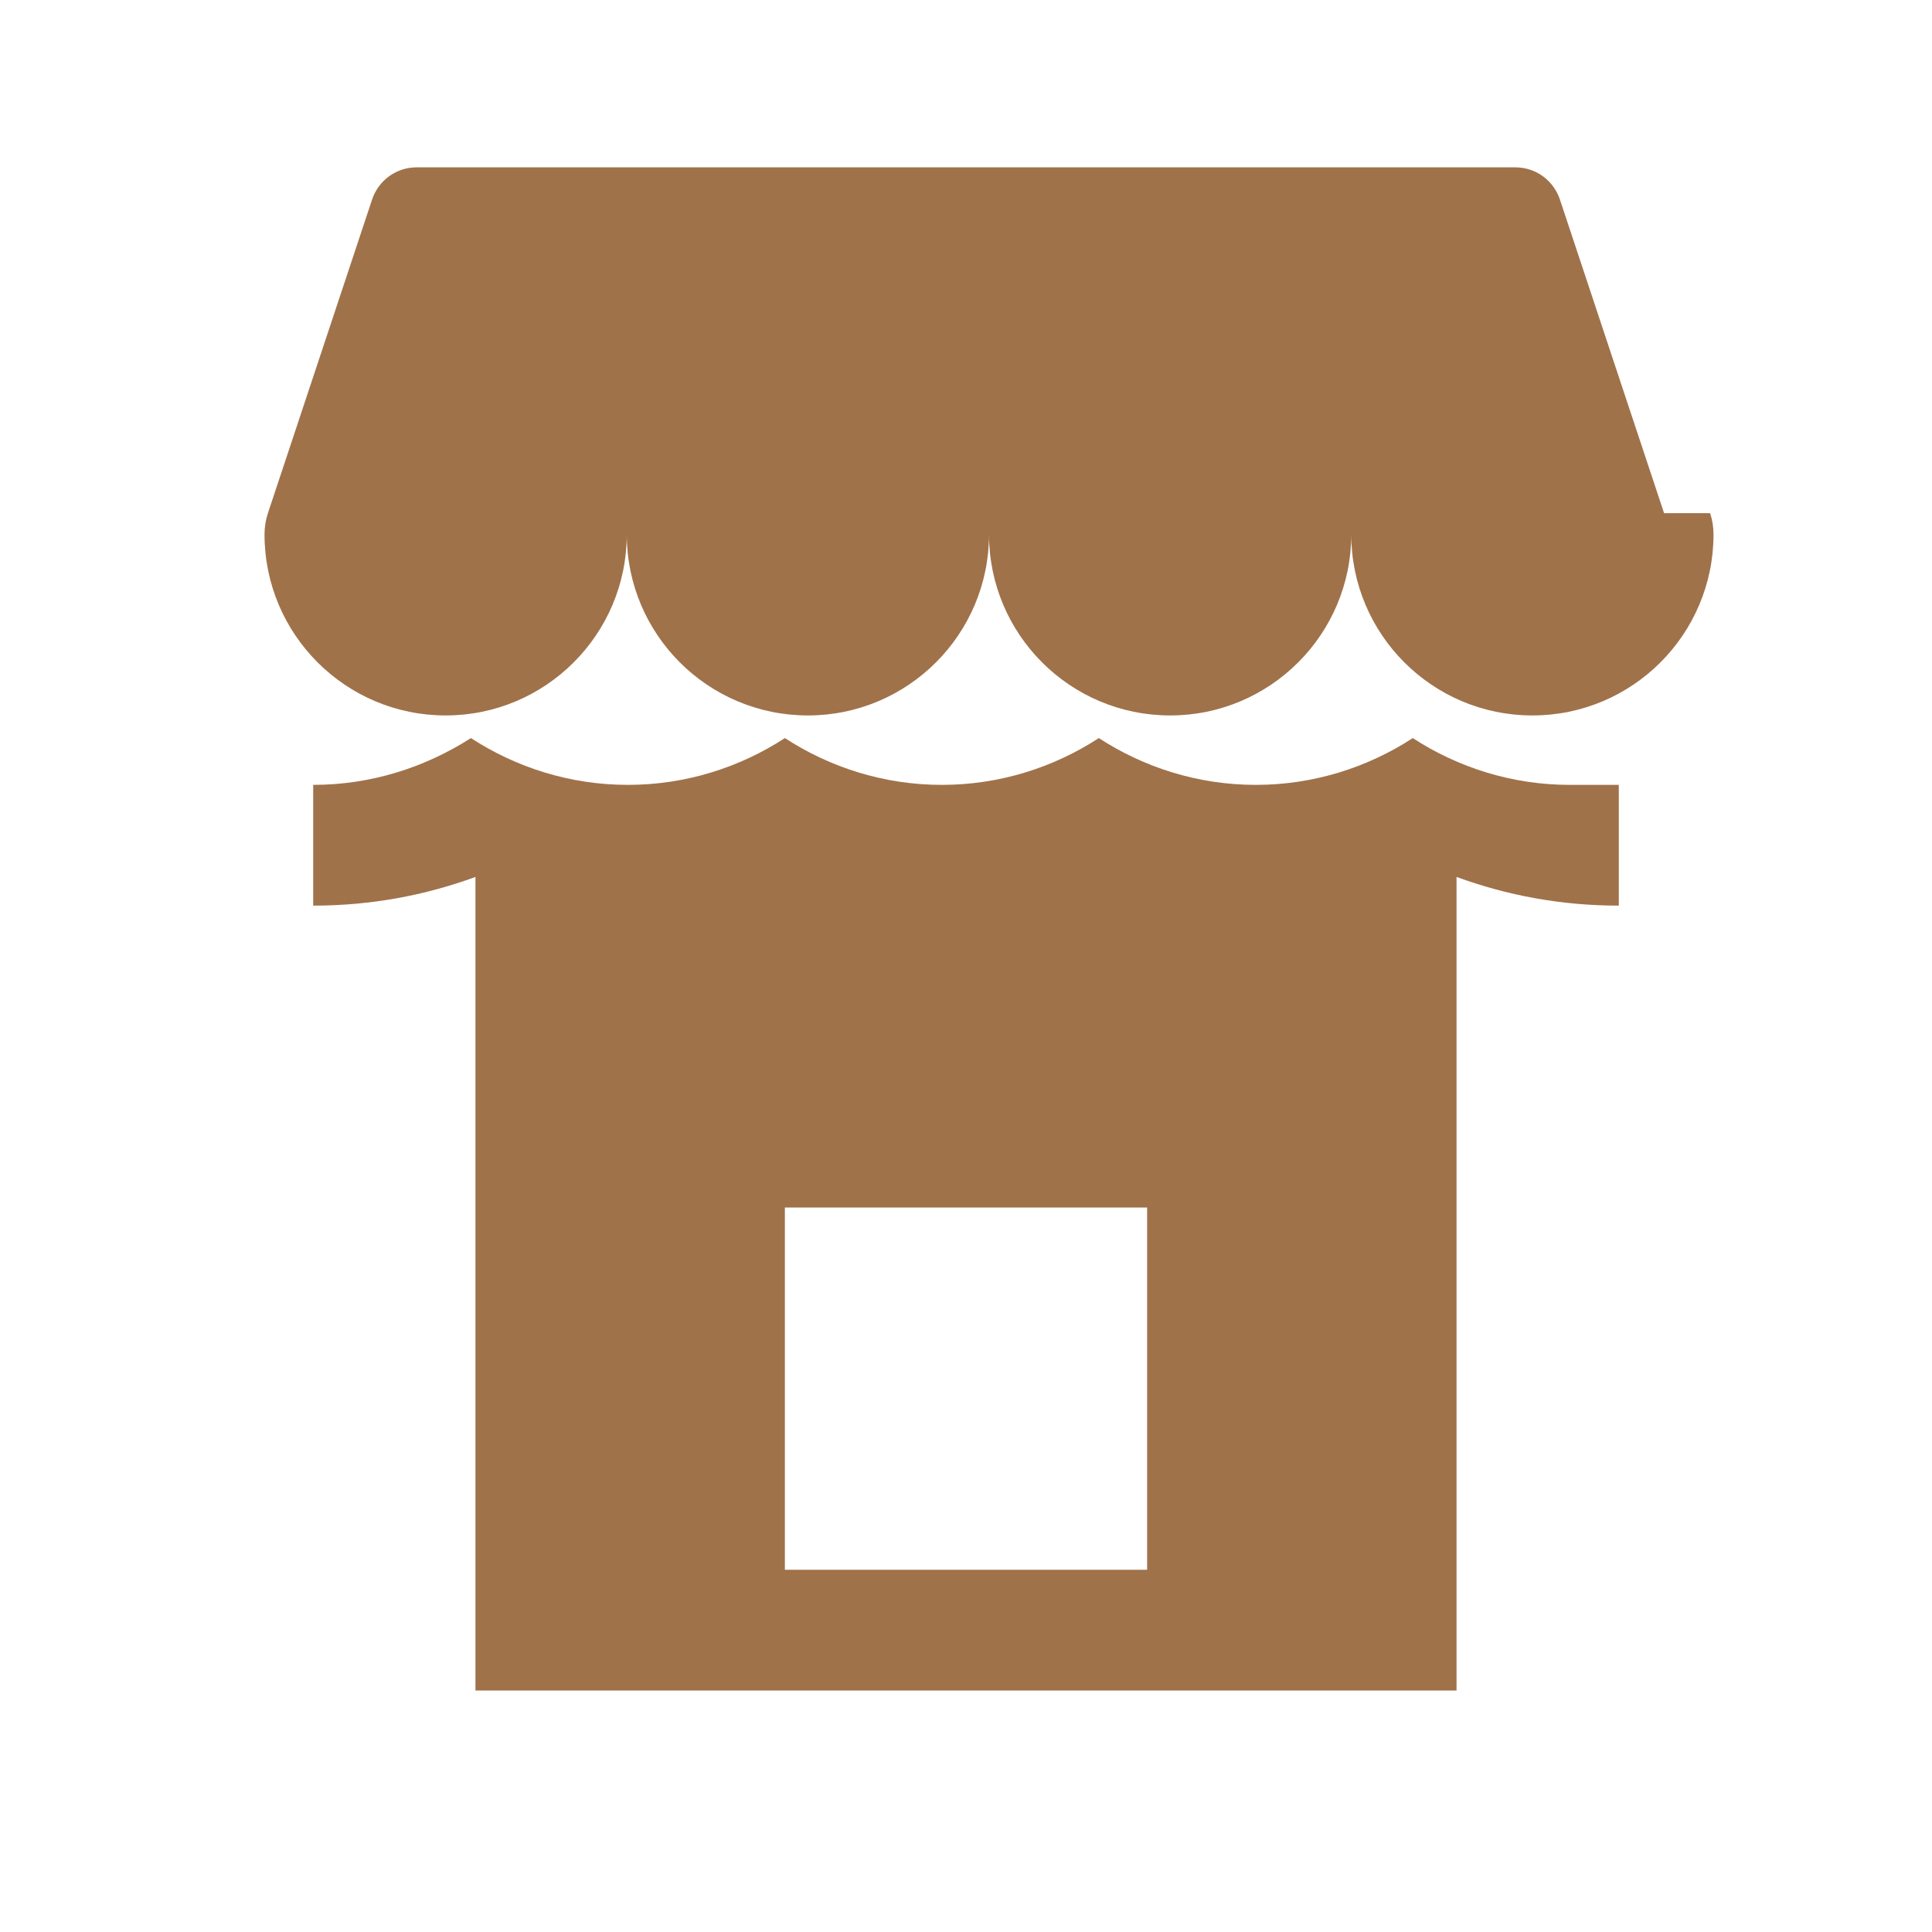
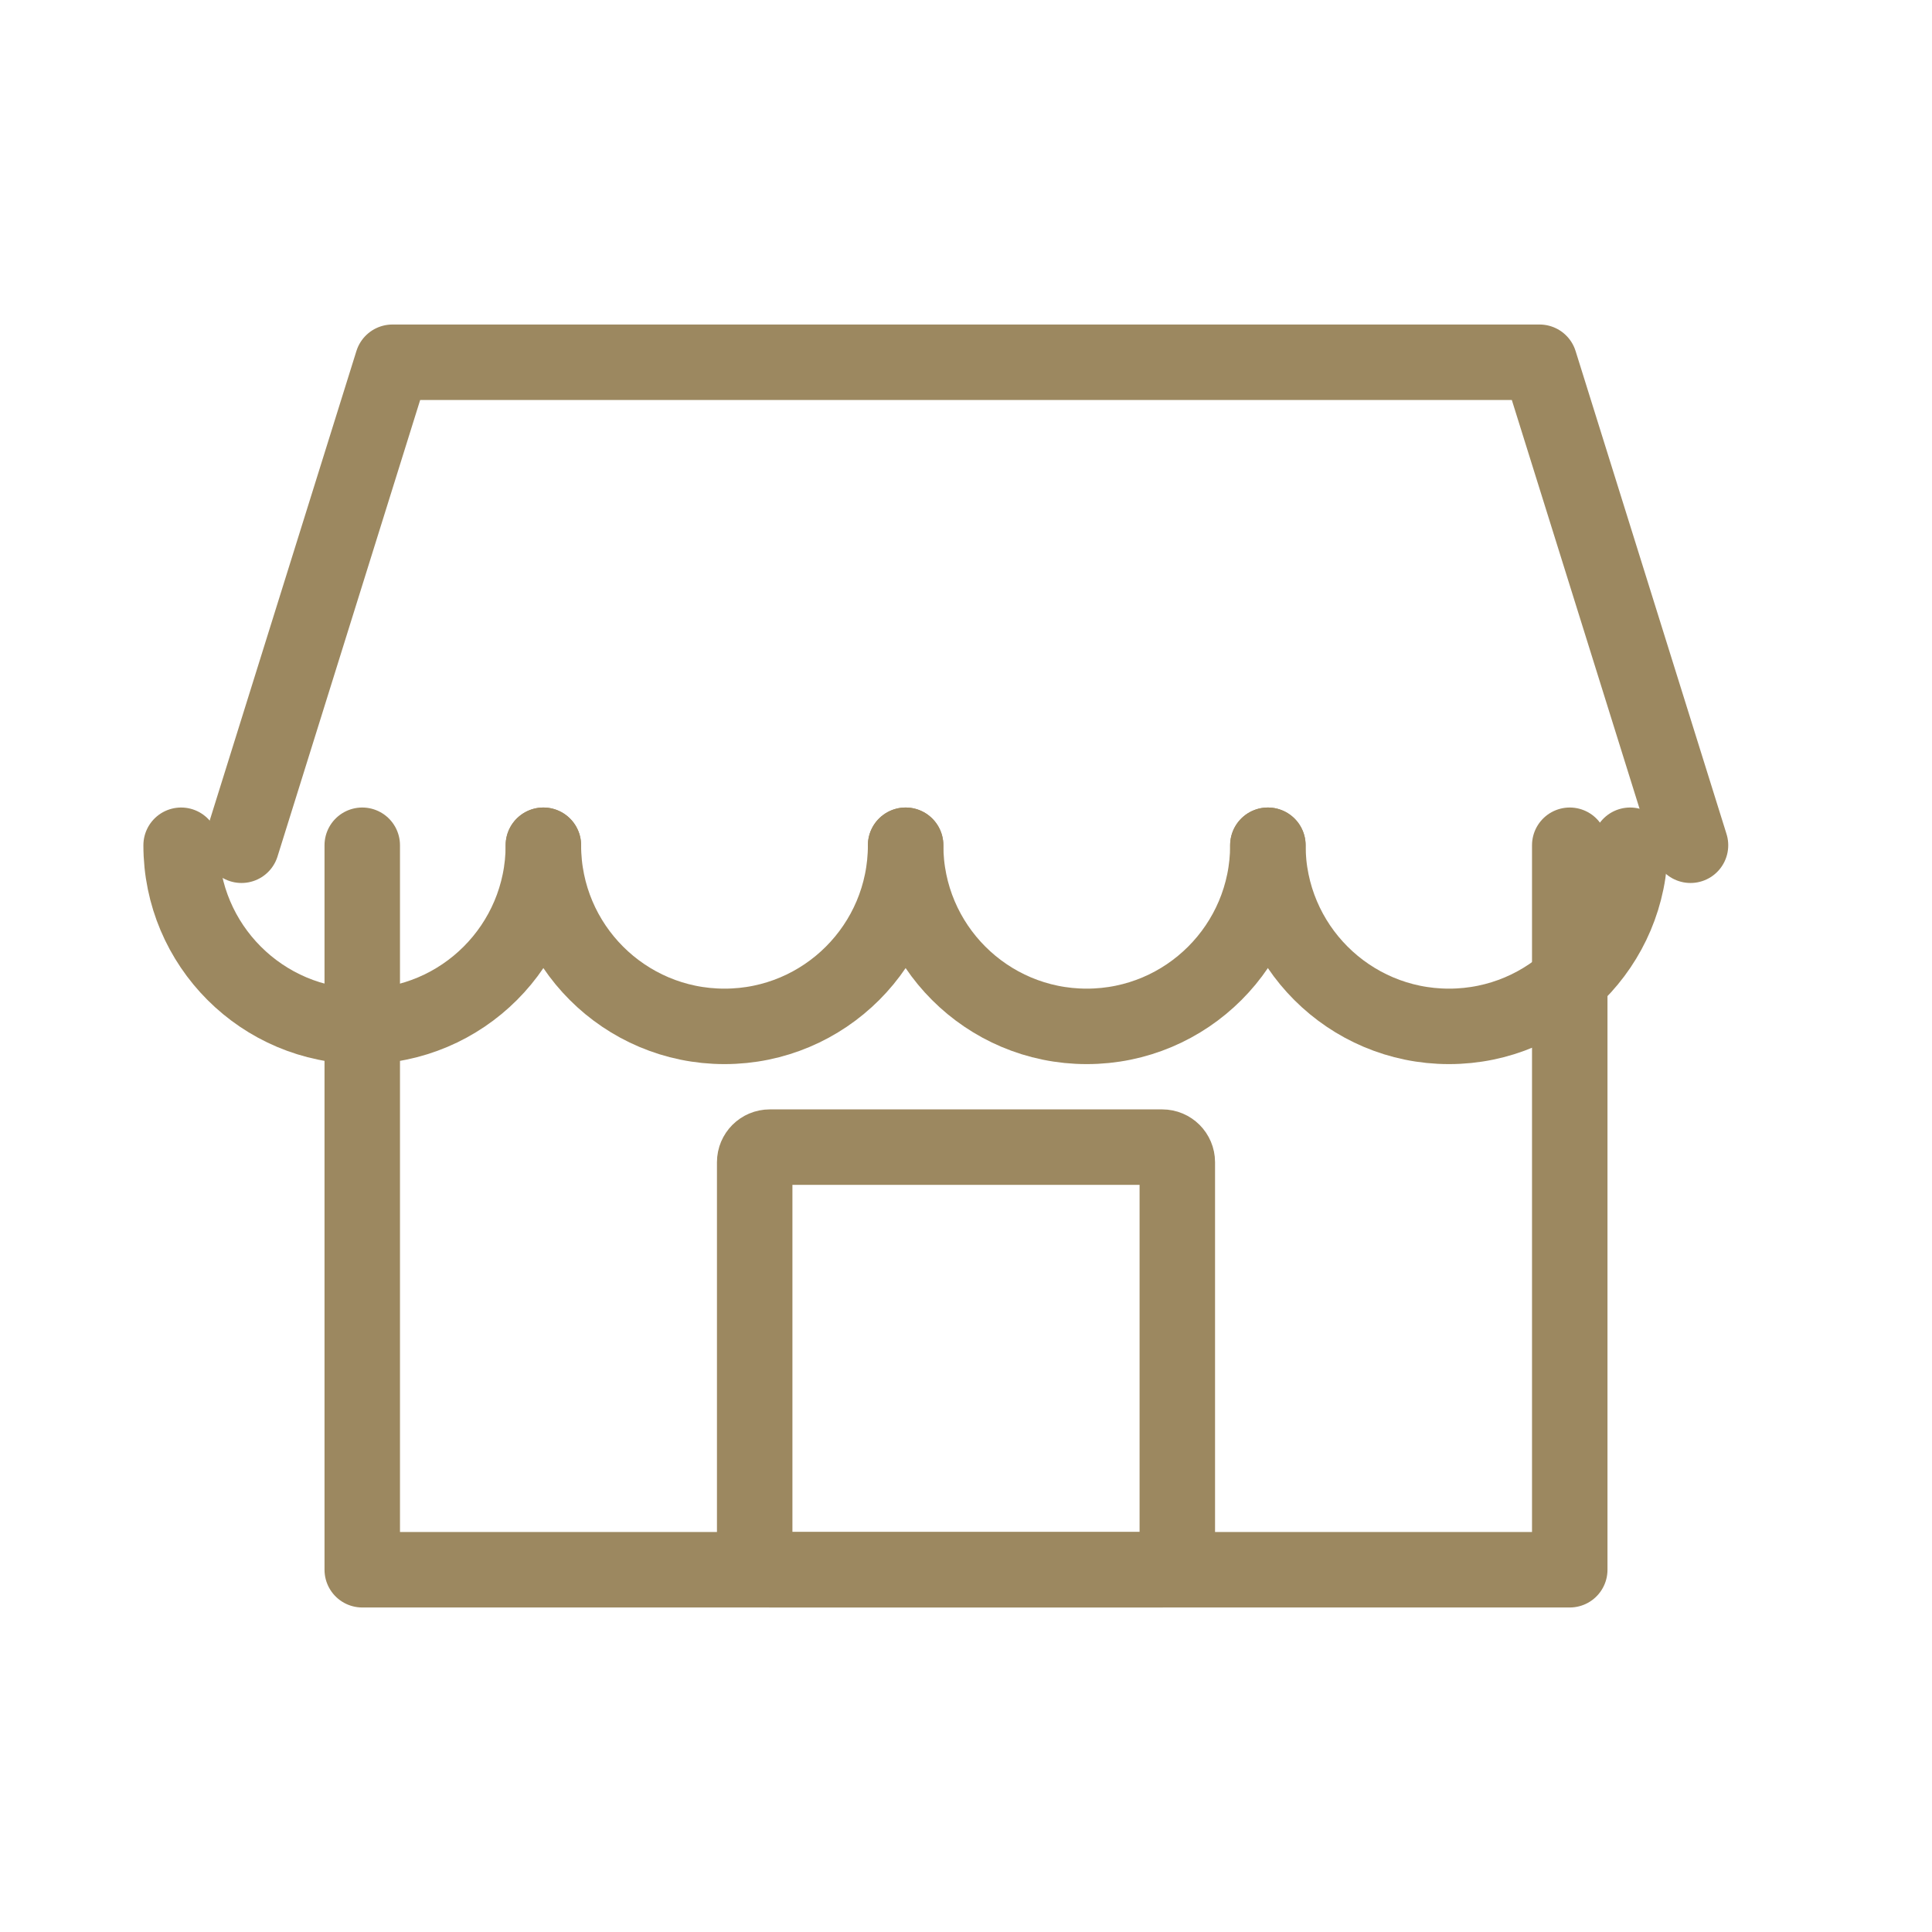
- <svg xmlns="http://www.w3.org/2000/svg" viewBox="0 0 1024 1024">
-   <path d="M882 272l-55.2-166.2c-3.4-10.2-12.8-17.1-23.6-17.1H220.8c-10.8 0-20.2 6.9-23.6 17.1L142 272c-1.2 3.6-1.8 7.4-1.8 11.2 0 53 43 96 96 96s96-43 96-96c0 53 43 96 96 96s96-43 96-96c0 53 43 96 96 96s96-43 96-96c0 53 43 96 96 96s96-43 96-96c0-3.8-0.6-7.6-1.8-11.2z" fill="#A0724A" />
-   <path d="M832 416c-30.6 0-59.2-9.2-83.2-24.8-24 15.6-52.6 24.8-83.2 24.8-30.6 0-59.2-9.2-83.2-24.8-24 15.6-52.6 24.8-83.2 24.8-30.6 0-59.2-9.2-83.2-24.8-24 15.6-52.6 24.8-83.2 24.8-30.6 0-59.2-9.2-83.2-24.8C225.2 406.8 196.6 416 166 416v64c30.6 0 59.2-5.4 86-15.2V896h520V464.8c26.8 9.8 55.4 15.2 86 15.2v-64zM608 832H416V640h192v192z" fill="#A0724A" />
+ <svg xmlns="http://www.w3.org/2000/svg" viewBox="0 0 1024 1024" fill="none" stroke="#9C8860" stroke-width="40" stroke-linecap="round" stroke-linejoin="round">
+   <path d="M192 448v384h640V448" />
+   <path d="M128 448l80-256h608l80 256" />
+   <path d="M288 448c0 53-43 96-96 96s-96-43-96-96" />
+   <path d="M480 448c0 53-43 96-96 96s-96-43-96-96" />
+   <path d="M672 448c0 53-43 96-96 96s-96-43-96-96" />
+   <path d="M864 448c0 53-43 96-96 96s-96-43-96-96" />
+   <rect x="400" y="608" width="224" height="224" rx="8" />
</svg>
